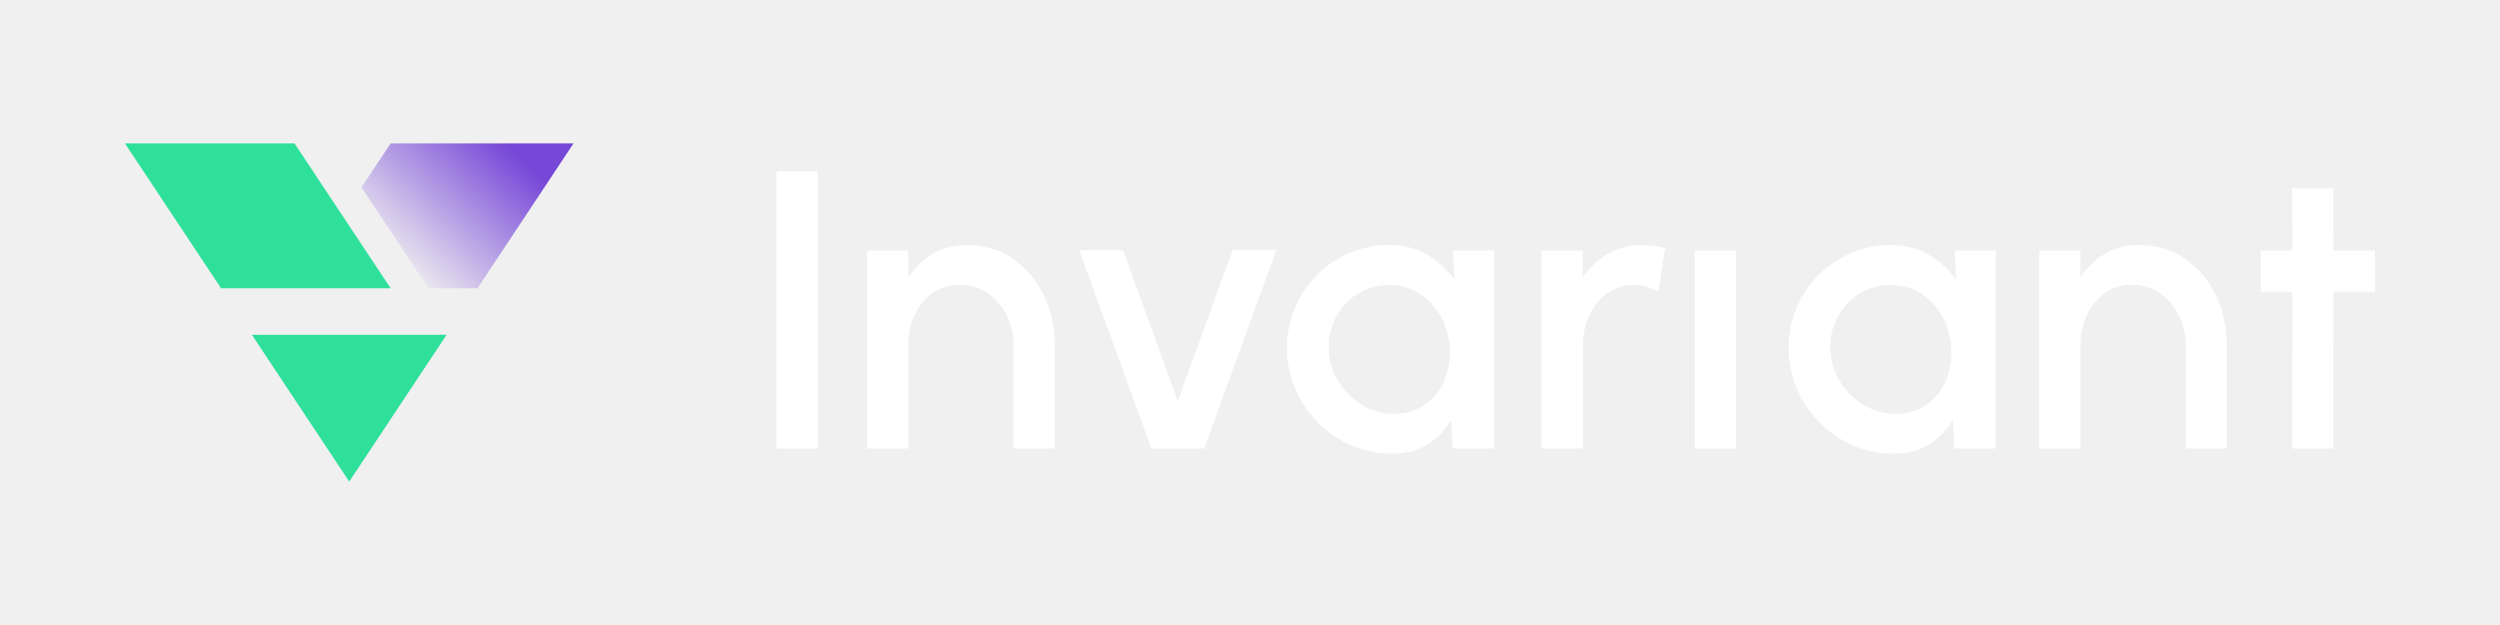
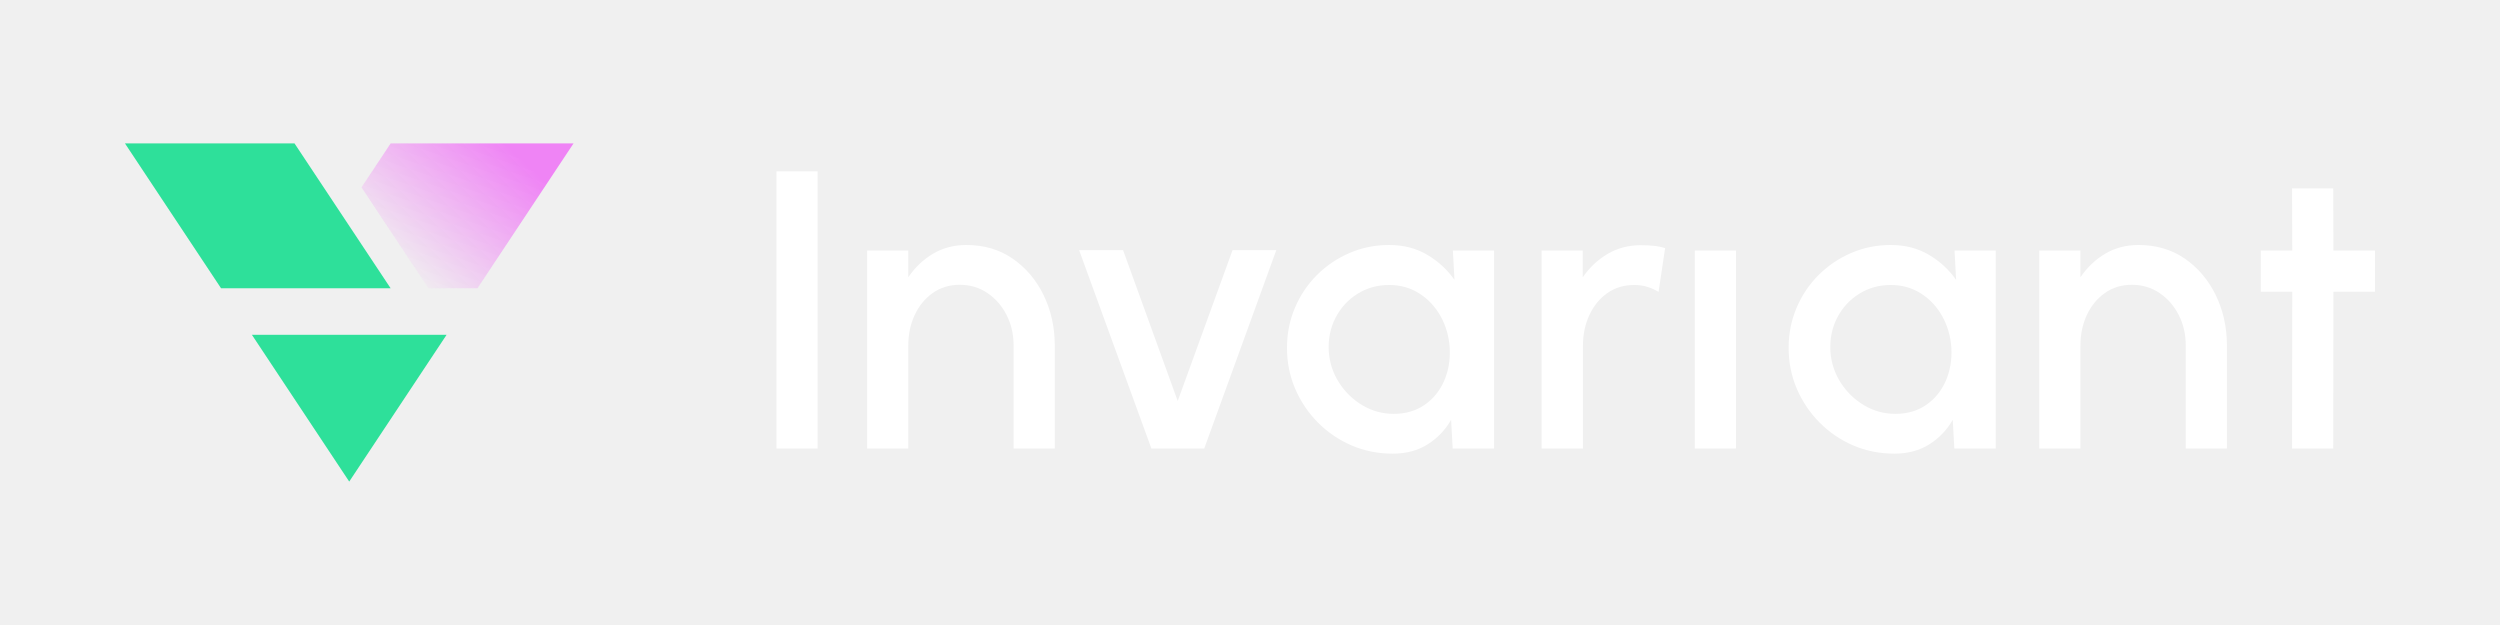
<svg xmlns="http://www.w3.org/2000/svg" width="100%" height="100%" viewBox="0 0 2000 500" version="1.1" xml:space="preserve" style="fill-rule:evenodd;clip-rule:evenodd;stroke-linejoin:round;stroke-miterlimit:2;">
  <g transform="matrix(1,0,0,1,-16.0933,-1084.78)">
    <g id="invariant_horizontal_color" transform="matrix(1,0,0,1,-1083.91,1084.78)">
      <rect x="1100" y="0" width="2000" height="500" style="fill:none;" />
      <g transform="matrix(2.72231,0,0,2.72231,735.042,-102.654)">
        <g transform="matrix(2.32702,0,0,2.32702,519.64,-530.151)">
          <rect x="-67.643" y="265.668" width="5.2" height="35" style="fill:white;fill-rule:nonzero;" />
          <path d="M-32.493,287.568L-32.493,300.668L-37.693,300.668L-37.693,287.668C-37.693,286.251 -37.989,284.964 -38.581,283.806C-39.172,282.647 -39.981,281.722 -41.006,281.031C-42.031,280.339 -43.193,279.993 -44.493,279.993C-45.793,279.993 -46.931,280.339 -47.906,281.031C-48.881,281.722 -49.639,282.647 -50.181,283.806C-50.722,284.964 -50.993,286.251 -50.993,287.668L-50.993,300.668L-56.193,300.668L-56.193,275.668L-50.993,275.668L-50.993,279.043C-50.126,277.776 -49.076,276.781 -47.843,276.056C-46.61,275.331 -45.218,274.968 -43.668,274.968C-41.418,274.968 -39.464,275.543 -37.806,276.693C-36.147,277.843 -34.851,279.368 -33.918,281.268C-32.985,283.168 -32.51,285.268 -32.493,287.568Z" style="fill:white;fill-rule:nonzero;" />
          <path d="M-13.618,300.668L-20.293,300.668L-29.418,275.618L-23.868,275.618L-16.968,294.668L-10.043,275.618L-4.518,275.618L-13.618,300.668Z" style="fill:white;fill-rule:nonzero;" />
          <path d="M17.782,275.668L22.982,275.668L22.982,300.668L17.757,300.668L17.557,297.043C16.824,298.326 15.836,299.36 14.594,300.143C13.353,300.926 11.882,301.318 10.182,301.318C8.332,301.318 6.603,300.972 4.994,300.281C3.386,299.589 1.969,298.626 0.744,297.393C-0.481,296.16 -1.439,294.739 -2.131,293.131C-2.822,291.522 -3.168,289.793 -3.168,287.943C-3.168,286.16 -2.835,284.481 -2.168,282.906C-1.501,281.331 -0.576,279.951 0.607,278.768C1.79,277.585 3.161,276.656 4.719,275.981C6.278,275.306 7.949,274.968 9.732,274.968C11.549,274.968 13.153,275.381 14.544,276.206C15.936,277.031 17.082,278.085 17.982,279.368L17.782,275.668ZM10.307,296.293C11.807,296.293 13.103,295.918 14.194,295.168C15.286,294.418 16.111,293.41 16.669,292.143C17.228,290.876 17.465,289.476 17.382,287.943C17.282,286.476 16.894,285.143 16.219,283.943C15.544,282.743 14.649,281.789 13.532,281.081C12.415,280.372 11.149,280.018 9.732,280.018C8.249,280.018 6.911,280.393 5.719,281.143C4.528,281.893 3.607,282.901 2.957,284.168C2.307,285.435 2.024,286.843 2.107,288.393C2.207,289.843 2.644,291.168 3.419,292.368C4.194,293.568 5.186,294.522 6.394,295.231C7.603,295.939 8.907,296.293 10.307,296.293Z" style="fill:white;fill-rule:nonzero;" />
          <path d="M43.757,280.893C43.324,280.626 42.853,280.414 42.344,280.256C41.836,280.097 41.282,280.018 40.682,280.018C39.382,280.018 38.249,280.36 37.282,281.043C36.315,281.726 35.561,282.651 35.019,283.818C34.478,284.985 34.207,286.276 34.207,287.693L34.207,300.668L28.982,300.668L28.982,275.668L34.182,275.668L34.182,279.043C35.049,277.793 36.103,276.806 37.344,276.081C38.586,275.356 39.974,274.993 41.507,274.993C42.074,274.993 42.611,275.018 43.119,275.068C43.628,275.118 44.115,275.218 44.582,275.368L43.757,280.893Z" style="fill:white;fill-rule:nonzero;" />
          <rect x="48.332" y="275.668" width="5.2" height="25" style="fill:white;fill-rule:nonzero;" />
          <path d="M81.132,275.668L86.332,275.668L86.332,300.668L81.107,300.668L80.907,297.043C80.174,298.326 79.186,299.36 77.944,300.143C76.703,300.926 75.232,301.318 73.532,301.318C71.682,301.318 69.953,300.972 68.344,300.281C66.736,299.589 65.319,298.626 64.094,297.393C62.869,296.16 61.911,294.739 61.219,293.131C60.528,291.522 60.182,289.793 60.182,287.943C60.182,286.16 60.515,284.481 61.182,282.906C61.849,281.331 62.774,279.951 63.957,278.768C65.14,277.585 66.511,276.656 68.069,275.981C69.628,275.306 71.299,274.968 73.082,274.968C74.899,274.968 76.503,275.381 77.894,276.206C79.286,277.031 80.432,278.085 81.332,279.368L81.132,275.668ZM73.657,296.293C75.157,296.293 76.453,295.918 77.544,295.168C78.636,294.418 79.461,293.41 80.019,292.143C80.578,290.876 80.815,289.476 80.732,287.943C80.632,286.476 80.244,285.143 79.569,283.943C78.894,282.743 77.999,281.789 76.882,281.081C75.765,280.372 74.499,280.018 73.082,280.018C71.599,280.018 70.261,280.393 69.069,281.143C67.878,281.893 66.957,282.901 66.307,284.168C65.657,285.435 65.374,286.843 65.457,288.393C65.557,289.843 65.994,291.168 66.769,292.368C67.544,293.568 68.536,294.522 69.744,295.231C70.953,295.939 72.257,296.293 73.657,296.293Z" style="fill:white;fill-rule:nonzero;" />
          <path d="M115.532,287.568L115.532,300.668L110.332,300.668L110.332,287.668C110.332,286.251 110.036,284.964 109.444,283.806C108.853,282.647 108.044,281.722 107.019,281.031C105.994,280.339 104.832,279.993 103.532,279.993C102.232,279.993 101.094,280.339 100.119,281.031C99.144,281.722 98.386,282.647 97.844,283.806C97.303,284.964 97.032,286.251 97.032,287.668L97.032,300.668L91.832,300.668L91.832,275.668L97.032,275.668L97.032,279.043C97.899,277.776 98.949,276.781 100.182,276.056C101.415,275.331 102.807,274.968 104.357,274.968C106.607,274.968 108.561,275.543 110.219,276.693C111.878,277.843 113.174,279.368 114.107,281.268C115.04,283.168 115.515,285.268 115.532,287.568Z" style="fill:white;fill-rule:nonzero;" />
          <path d="M134.232,280.868L128.982,280.868L128.957,300.668L123.757,300.668L123.782,280.868L119.807,280.868L119.807,275.668L123.782,275.668L123.757,267.818L128.957,267.818L128.982,275.668L134.232,275.668L134.232,280.868Z" style="fill:white;fill-rule:nonzero;" />
        </g>
        <g transform="matrix(1.06217,0,0,1.06217,-43.2582,-279.63)">
          <g transform="matrix(1.12525,0,0,1.12525,-5284.37,246.576)">
            <path d="M4906.47,128.698L4954.34,128.698L4930.4,164.785L4906.47,128.698Z" style="fill:#2EE09A;" />
          </g>
          <g transform="matrix(1.12525,0,0,1.12525,-5284.37,246.576)">
            <path d="M4940.58,117.261L4916.95,81.643L4875.26,81.643L4898.89,117.261L4940.58,117.261Z" style="fill:#2EE09A;" />
          </g>
          <g transform="matrix(1.12525,0,0,1.12525,-5284.37,246.576)">
            <path d="M4940.58,81.643L4933.41,92.452L4949.86,117.261L4961.93,117.261L4985.55,81.643L4940.58,81.643Z" style="fill:url(#_Linear1);" />
          </g>
        </g>
      </g>
    </g>
  </g>
  <defs>
    <linearGradient id="_Linear1" x1="0" y1="0" x2="1" y2="0" gradientUnits="userSpaceOnUse" gradientTransform="matrix(-27.8025,29.961,-29.961,-27.8025,4968.38,81.643)">
-       <stop offset="0" style="stop-color:rgb(119,72,216);stop-opacity:1" />
-       <stop offset="1" style="stop-color:rgb(119,72,216);stop-opacity:0" />
+       <stop offset="0" style="stop-color:#EF84F5;stop-opacity:1" />
+       <stop offset="1" style="stop-color:#EF84F5;stop-opacity:0" />
    </linearGradient>
  </defs>
</svg>
